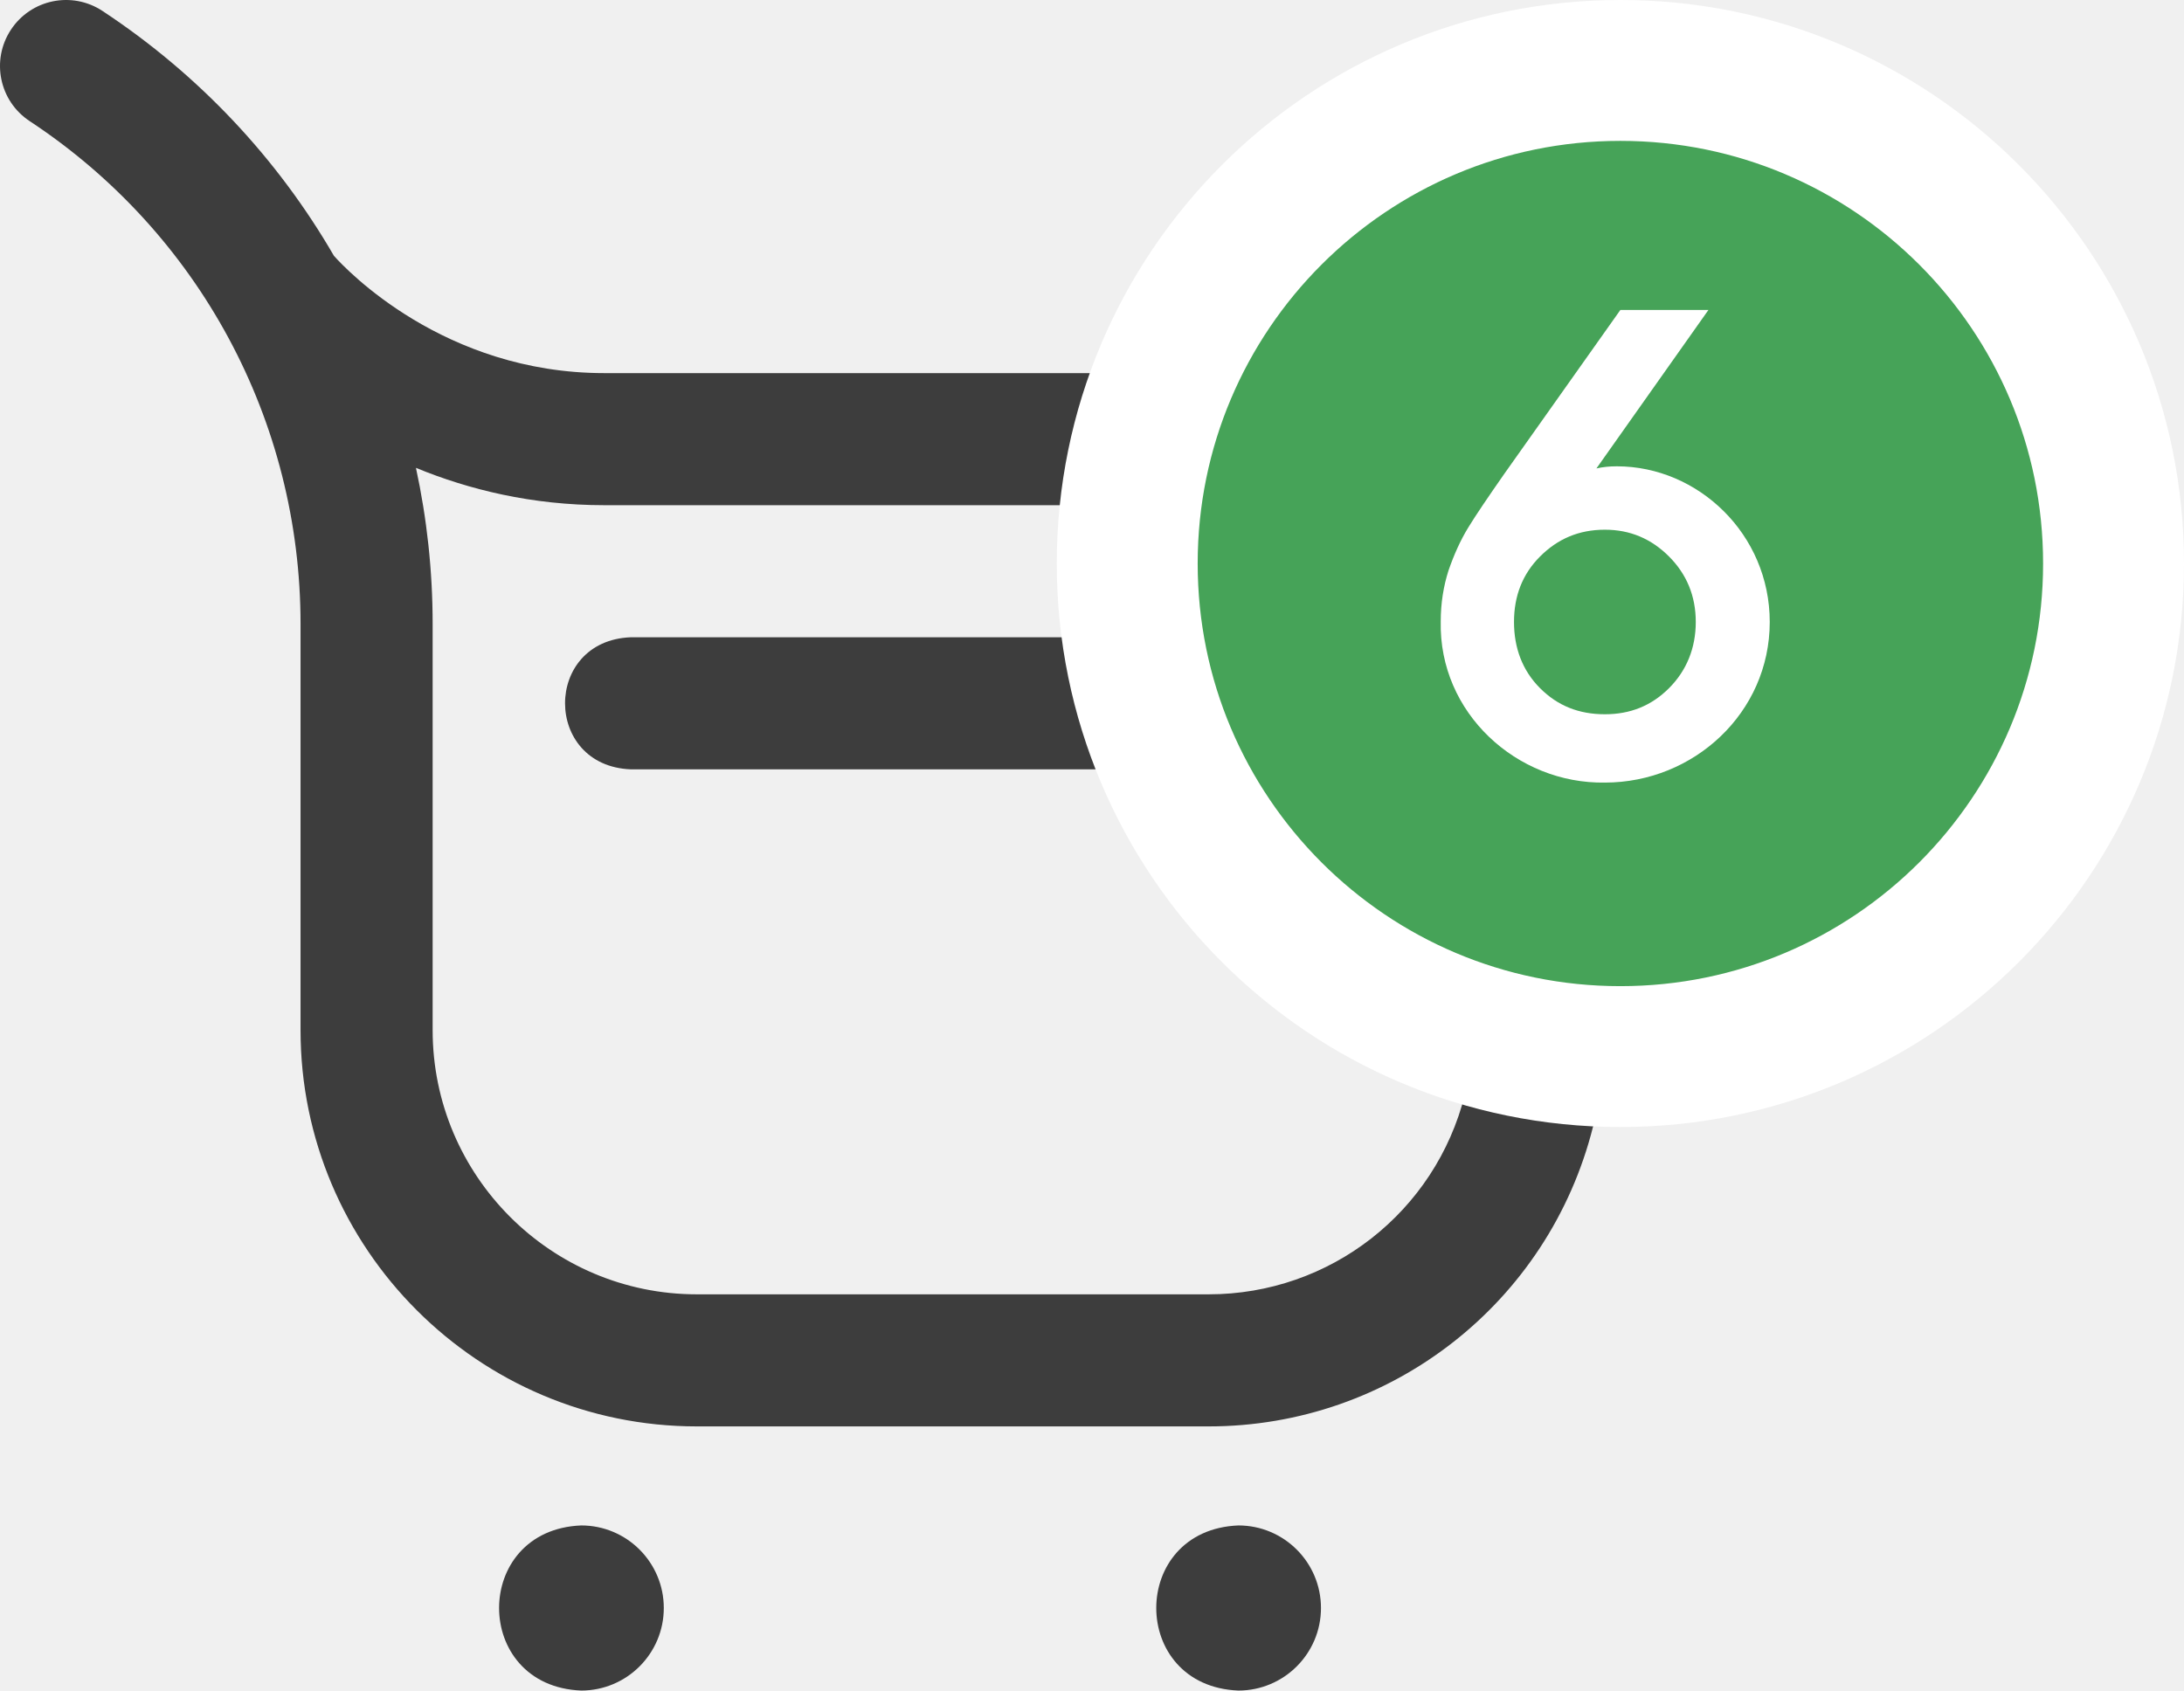
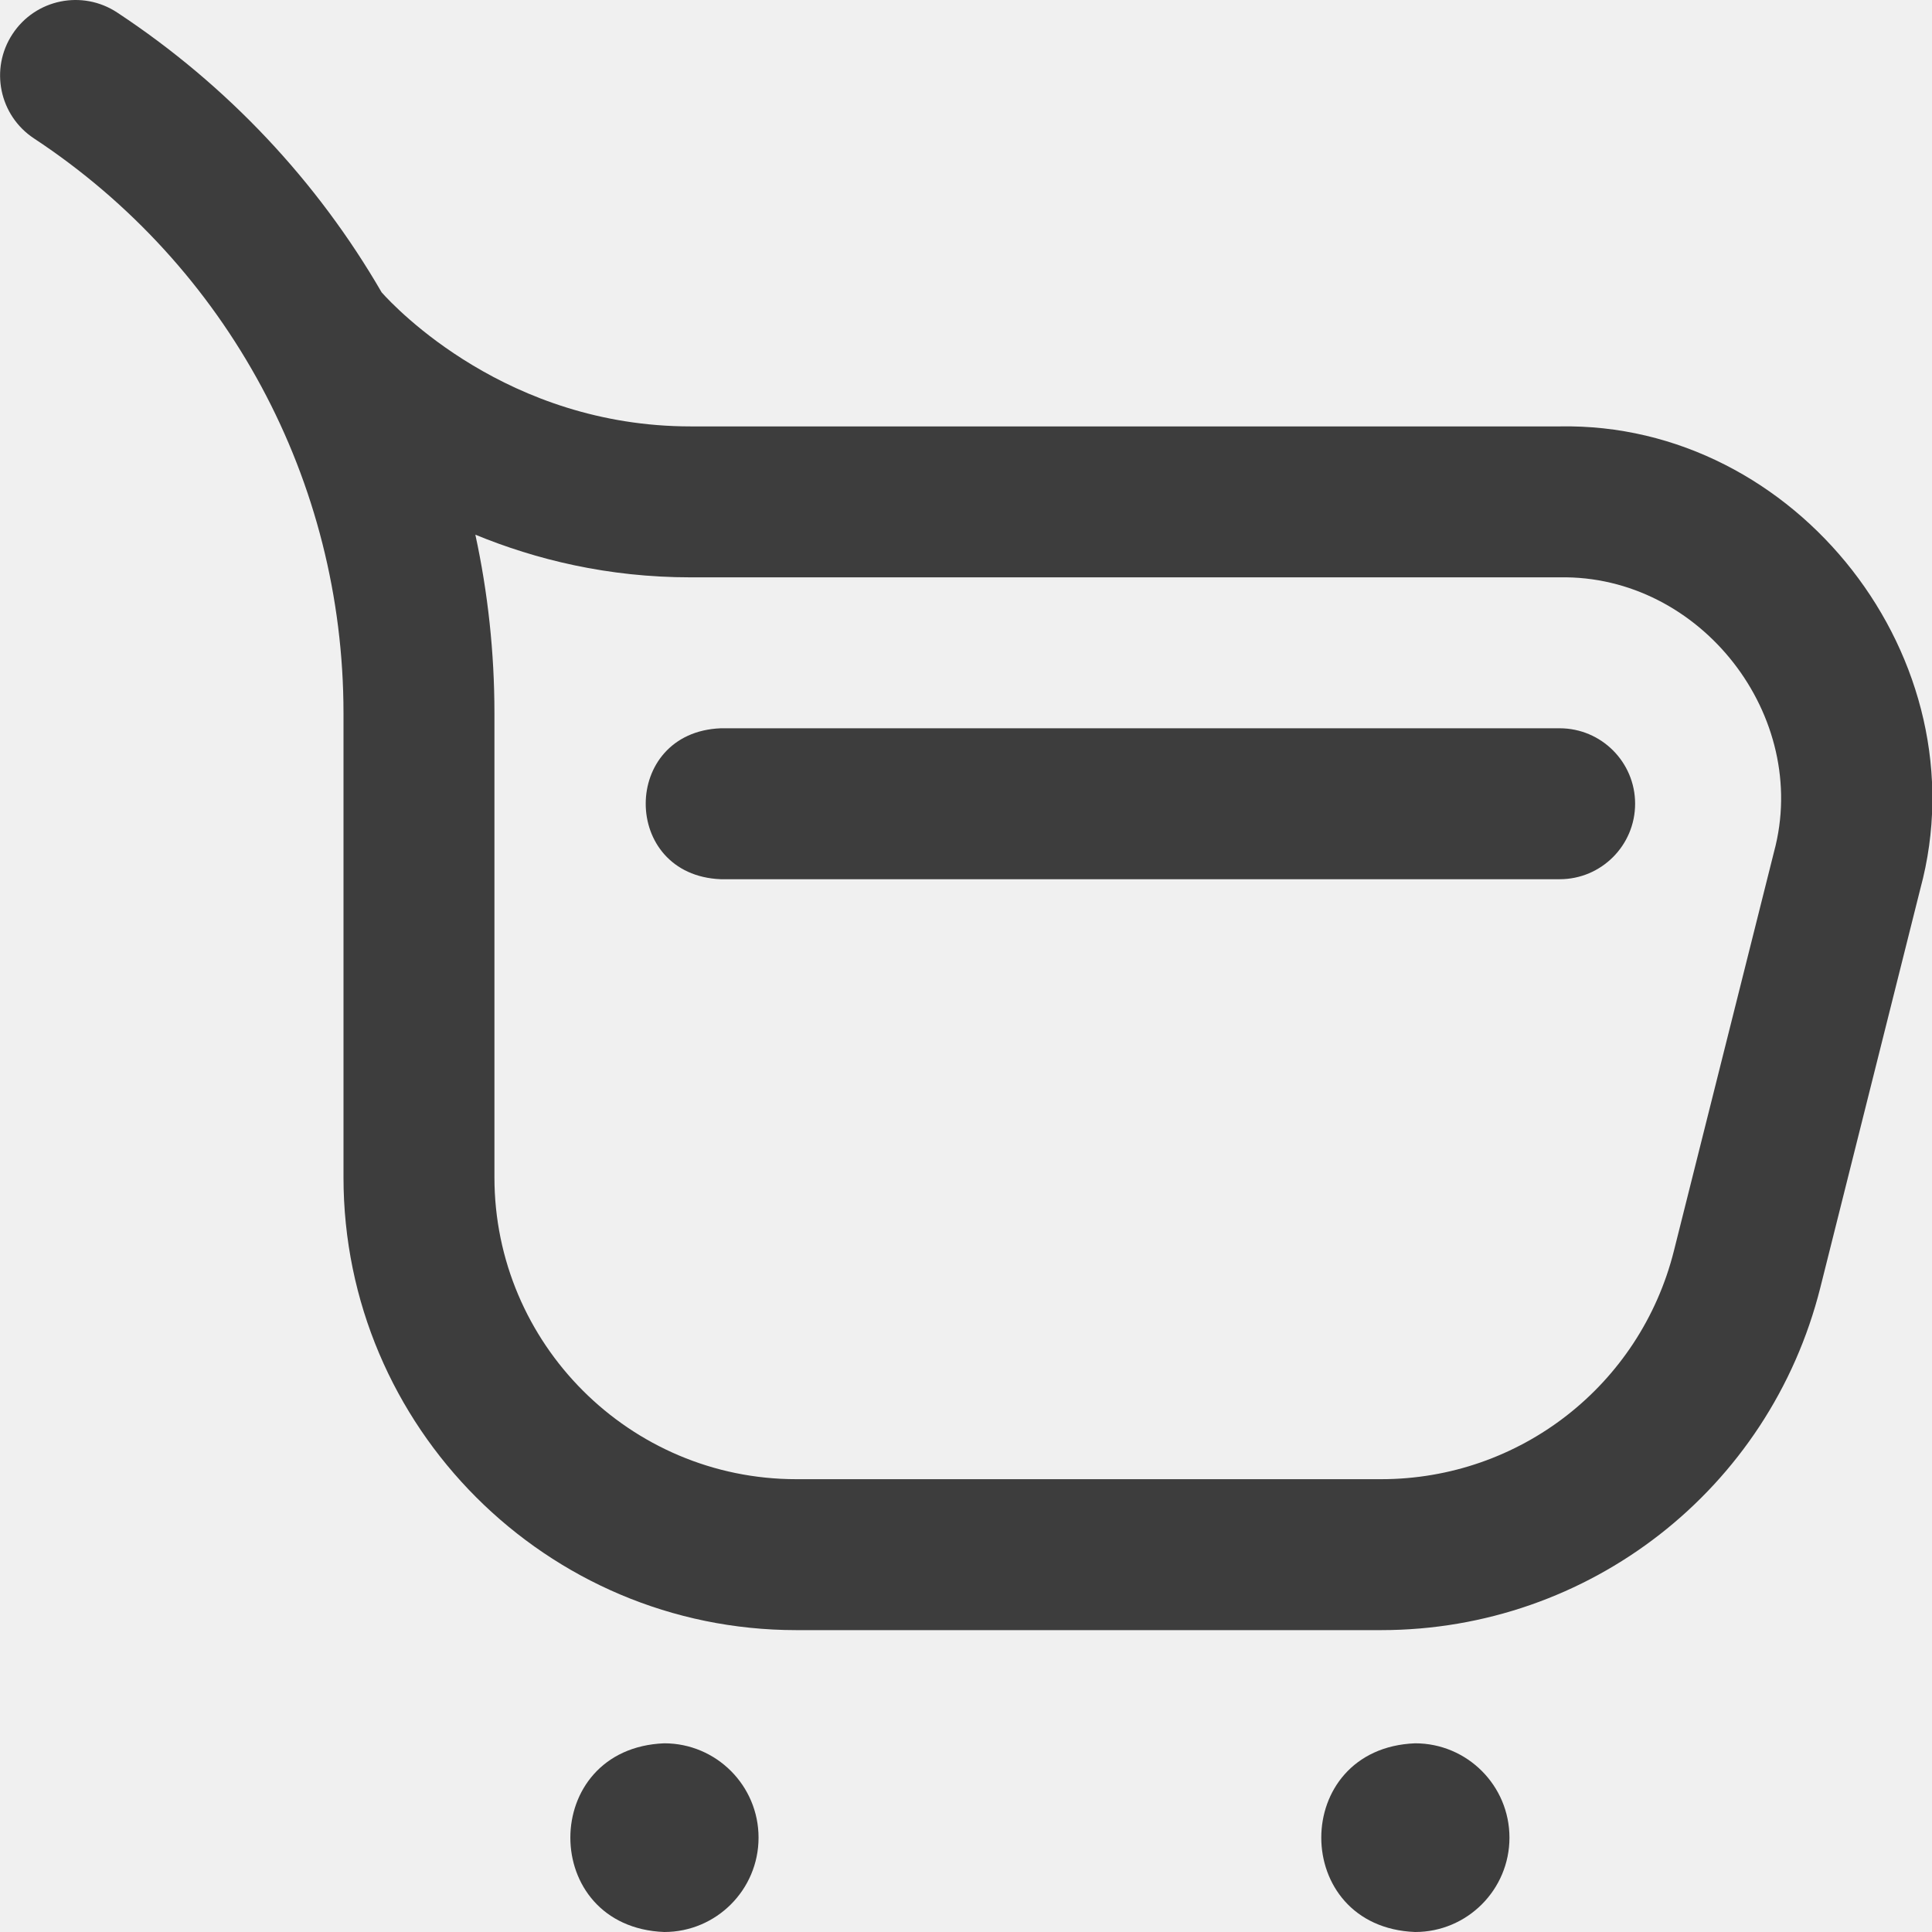
- <svg xmlns="http://www.w3.org/2000/svg" width="31" height="24" viewBox="0 0 31 24" fill="none">
-   <path d="M17.156 20.25H9.891C6.789 20.25 4.266 17.727 4.266 14.625V8.859C4.266 5.976 2.829 3.307 0.422 1.72C-0.011 1.435 -0.13 0.854 0.155 0.422C0.44 -0.011 1.021 -0.13 1.454 0.155C2.828 1.061 3.943 2.256 4.74 3.632C4.912 3.825 6.301 5.297 8.578 5.297H19.374C22.319 5.242 24.625 8.198 23.854 11.041L22.612 15.994C21.983 18.5 19.739 20.25 17.156 20.25ZM5.904 6.642C6.06 7.362 6.141 8.105 6.141 8.859V14.625C6.141 16.693 7.823 18.375 9.891 18.375H17.156C18.878 18.375 20.374 17.208 20.793 15.538L22.036 10.584C22.493 8.895 21.123 7.139 19.374 7.172H8.578C7.548 7.172 6.652 6.95 5.904 6.642ZM9.422 22.828C9.422 22.181 8.897 21.656 8.25 21.656C6.695 21.718 6.696 23.939 8.25 24C8.897 24 9.422 23.475 9.422 22.828ZM18.75 22.828C18.75 22.181 18.225 21.656 17.578 21.656C16.023 21.718 16.024 23.939 17.578 24C18.225 24 18.75 23.475 18.75 22.828ZM20.311 9.984C20.311 9.467 19.892 9.047 19.374 9.047H8.953C7.709 9.096 7.71 10.873 8.953 10.922H19.374C19.892 10.922 20.311 10.502 20.311 9.984Z" fill="#3D3D3D" />
-   <circle cx="23" cy="8" r="7" fill="#46A358" stroke="white" stroke-width="2" />
-   <path d="M25.12 8.83C25.12 7.58 24.1 6.62 22.95 6.62C22.84 6.62 22.75 6.63 22.66 6.65L24.25 4.4H23L21.35 6.73C21.12 7.06 20.95 7.31 20.84 7.49C20.73 7.67 20.64 7.87 20.56 8.1C20.49 8.32 20.45 8.56 20.45 8.82C20.42 10.12 21.53 11.13 22.78 11.11C24.04 11.11 25.12 10.12 25.12 8.83ZM24.07 8.83C24.07 9.2 23.94 9.52 23.69 9.77C23.44 10.02 23.14 10.14 22.78 10.14C22.41 10.14 22.11 10.02 21.86 9.77C21.61 9.52 21.49 9.2 21.49 8.83C21.49 8.46 21.61 8.15 21.86 7.9C22.11 7.65 22.41 7.52 22.78 7.52C23.14 7.52 23.44 7.65 23.69 7.9C23.94 8.15 24.07 8.46 24.07 8.83Z" fill="white" />
+ <svg xmlns="http://www.w3.org/2000/svg" width="24" height="24" viewBox="0 0 24 24" fill="none">
+   <path d="M17.157 20.25H9.892C6.79 20.25 4.267 17.727 4.267 14.625V8.859C4.267 5.976 2.83 3.307 0.423 1.72C-0.01 1.435 -0.129 0.854 0.156 0.422C0.441 -0.011 1.022 -0.13 1.455 0.155C2.829 1.061 3.944 2.256 4.741 3.632C4.913 3.825 6.302 5.297 8.579 5.297H19.375C22.32 5.242 24.625 8.198 23.855 11.041L22.613 15.994C21.984 18.5 19.74 20.25 17.157 20.25V20.25ZM5.905 6.642C6.061 7.362 6.142 8.105 6.142 8.859V14.625C6.142 16.693 7.824 18.375 9.892 18.375H17.157C18.879 18.375 20.375 17.208 20.794 15.538L22.037 10.584C22.494 8.895 21.124 7.139 19.375 7.172H8.579C7.549 7.172 6.653 6.95 5.905 6.642V6.642ZM9.423 22.828C9.423 22.181 8.898 21.656 8.251 21.656C6.696 21.718 6.697 23.939 8.251 24C8.898 24 9.423 23.475 9.423 22.828ZM18.751 22.828C18.751 22.181 18.226 21.656 17.579 21.656C16.024 21.718 16.026 23.939 17.579 24C18.226 24 18.751 23.475 18.751 22.828ZM20.312 9.984C20.312 9.467 19.892 9.047 19.375 9.047H8.954C7.71 9.096 7.711 10.873 8.954 10.922H19.375C19.892 10.922 20.312 10.502 20.312 9.984Z" fill="#3D3D3D" />
</svg>
